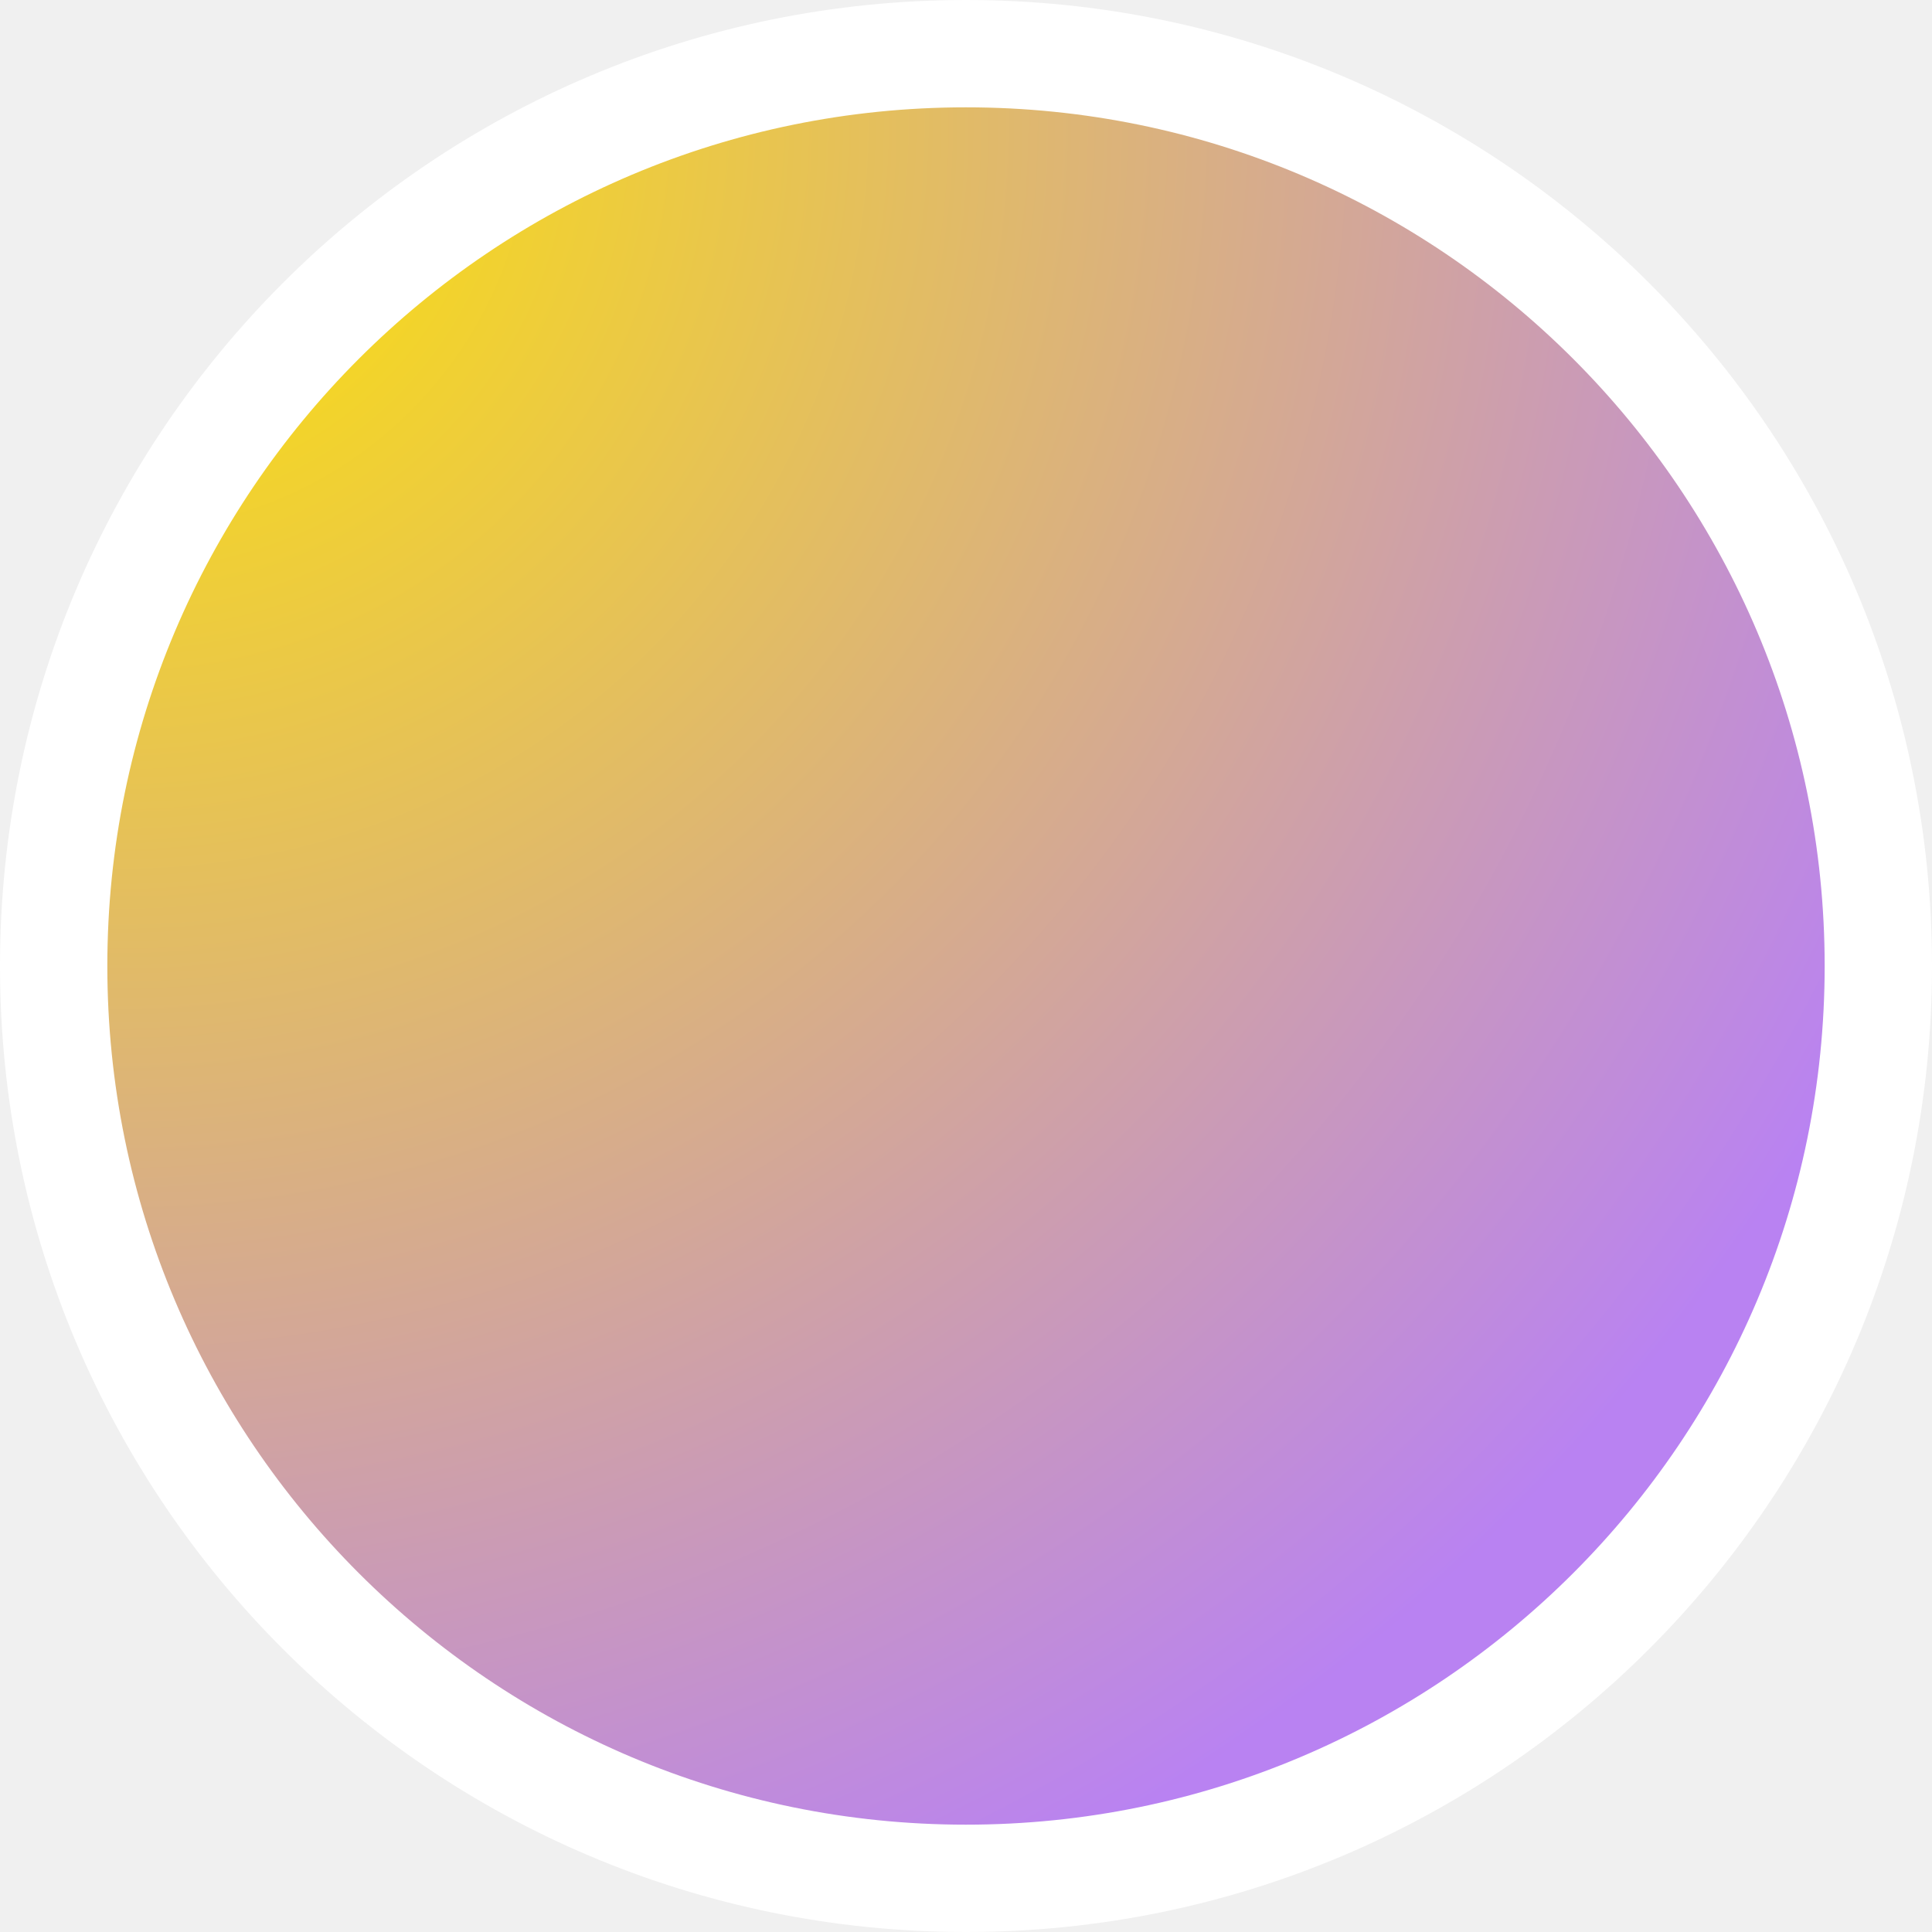
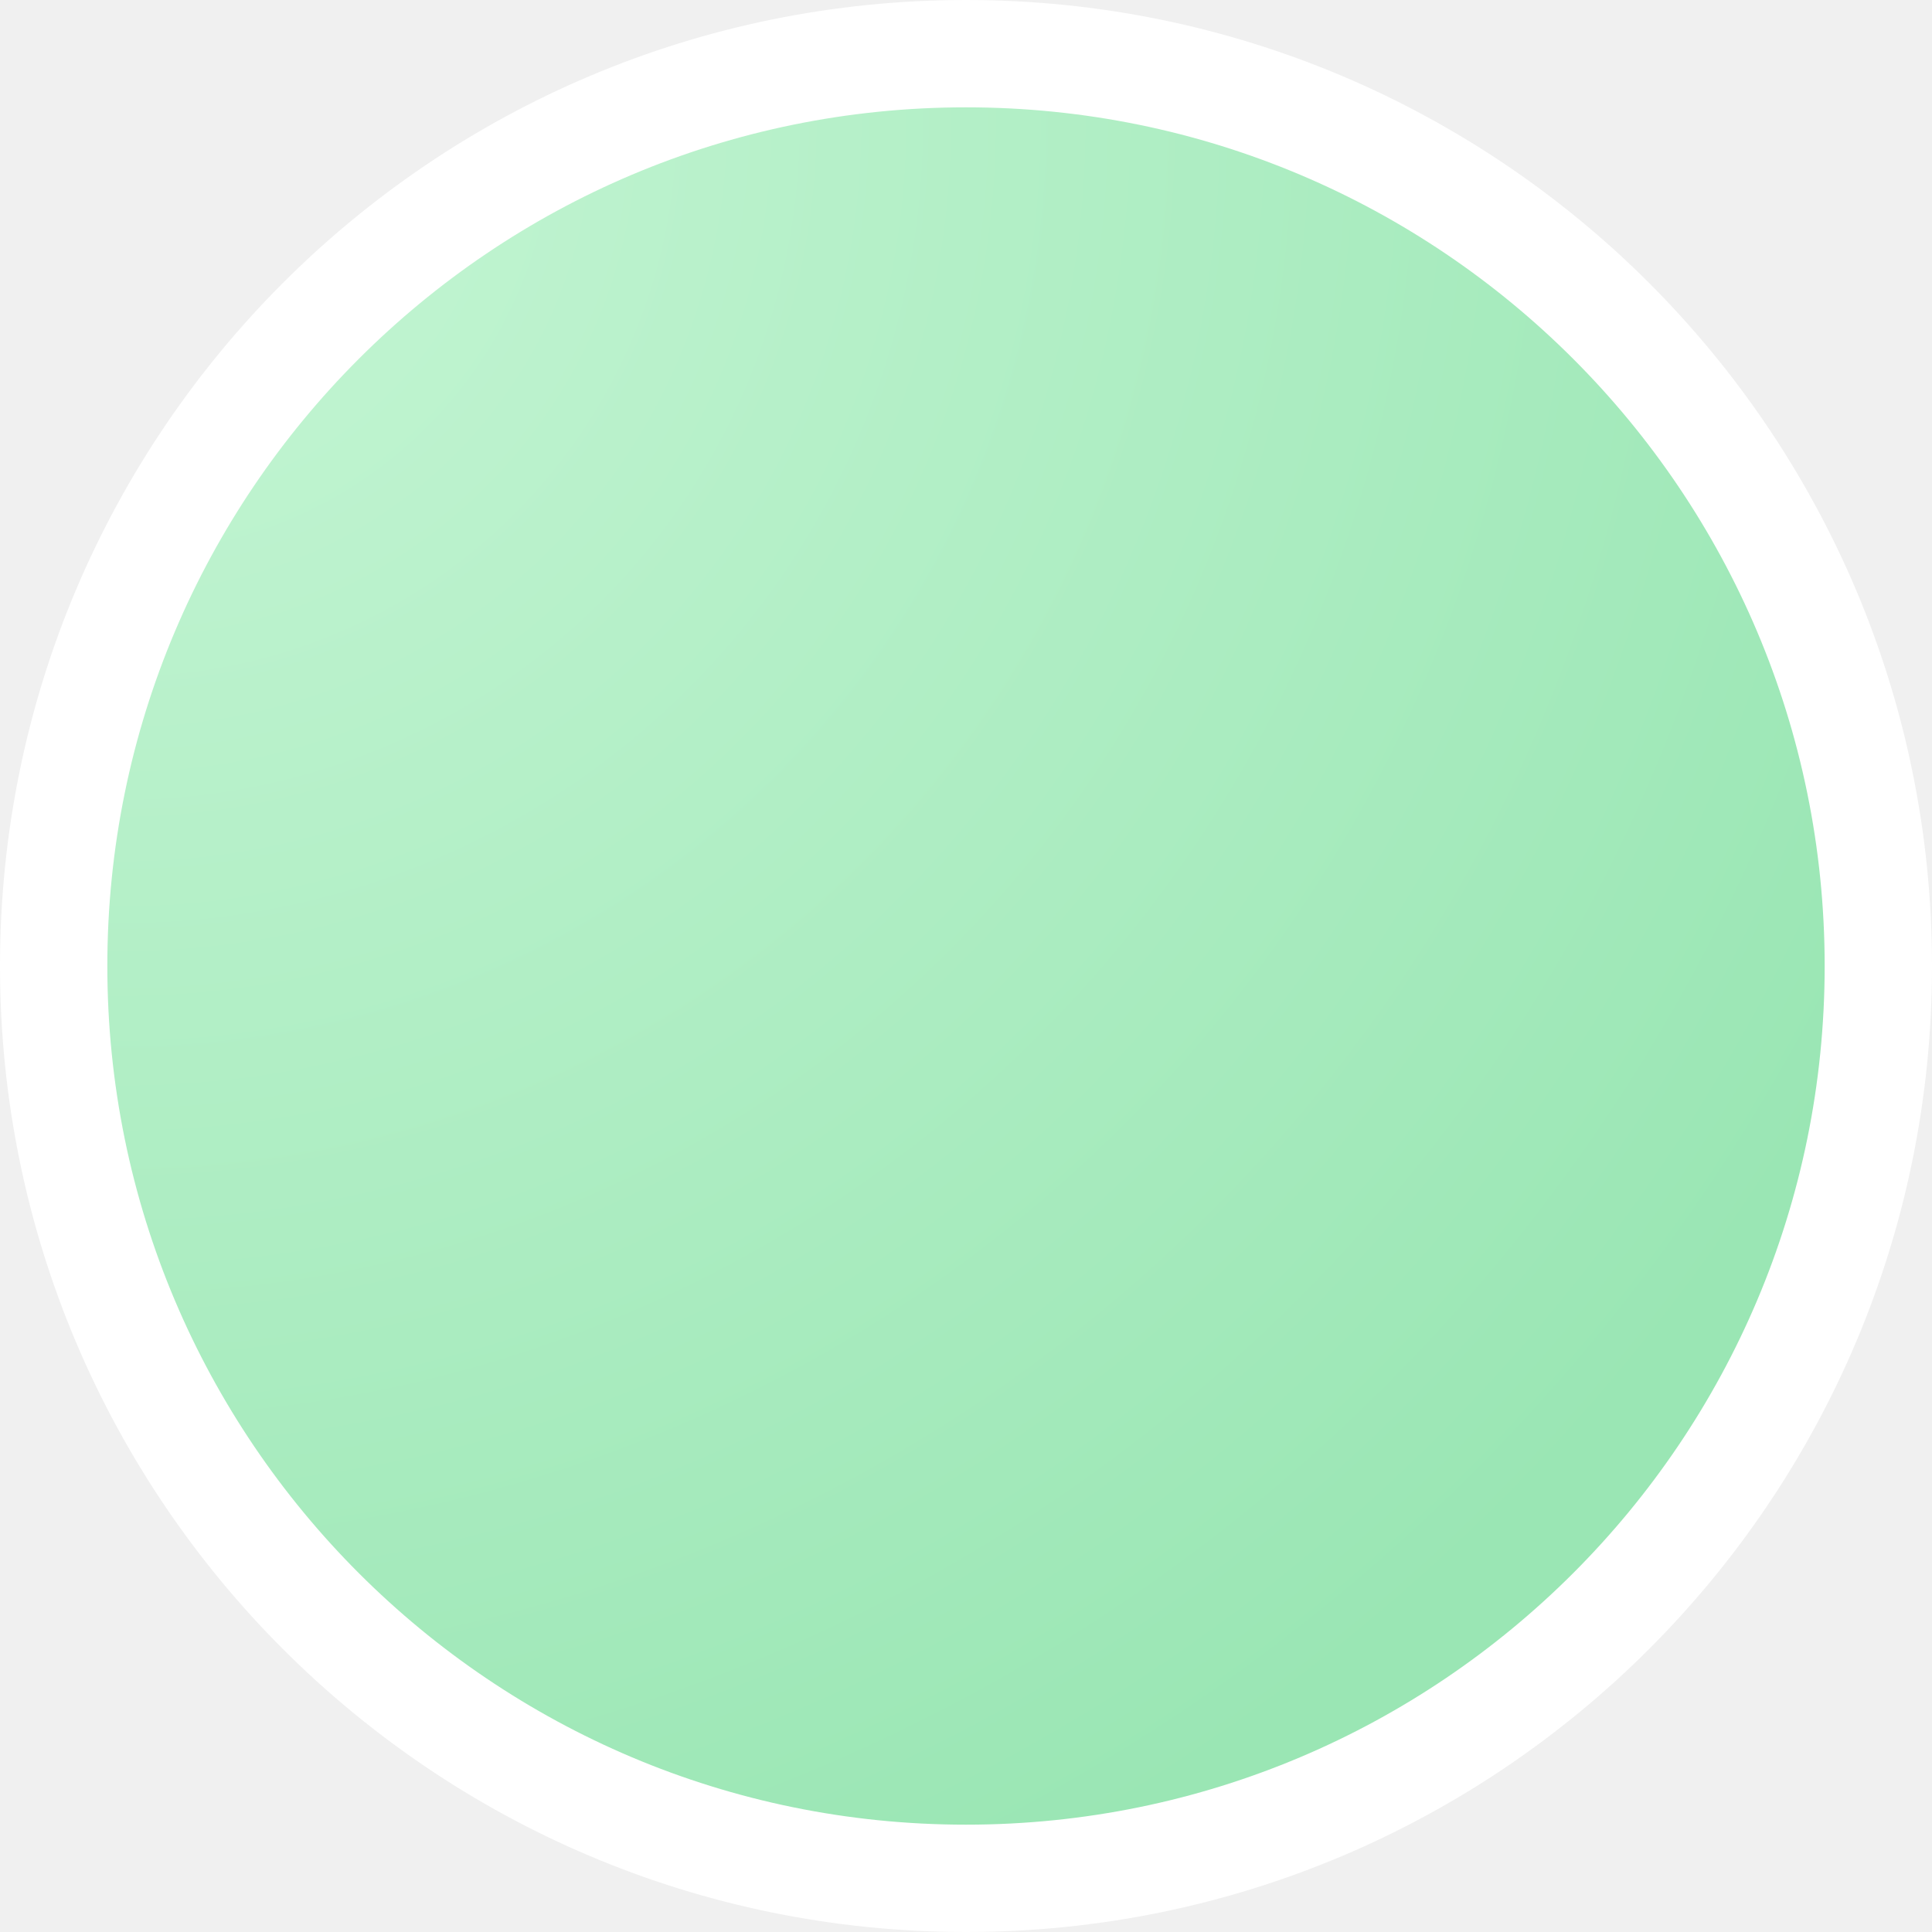
<svg xmlns="http://www.w3.org/2000/svg" width="72" height="72" viewBox="0 0 72 72" fill="none">
  <rect x="2" y="2" width="68" height="68" rx="34" fill="url(#paint0_radial_2002_43199)" />
  <rect x="2" y="2" width="68" height="68" rx="34" stroke="white" stroke-width="4" />
  <defs>
    <radialGradient id="paint0_radial_2002_43199" cx="0" cy="0" r="1" gradientUnits="userSpaceOnUse" gradientTransform="translate(4 4) rotate(45) scale(90.5097)">
-       <stop stop-color="#FFE500" />
-       <stop offset="0.826" stop-color="#B982F2" />
+       <stop stop-color="#C6F6D5" />
+       <stop offset="0.826" stop-color="#9AE6B4" />
    </radialGradient>
  </defs>
</svg>
